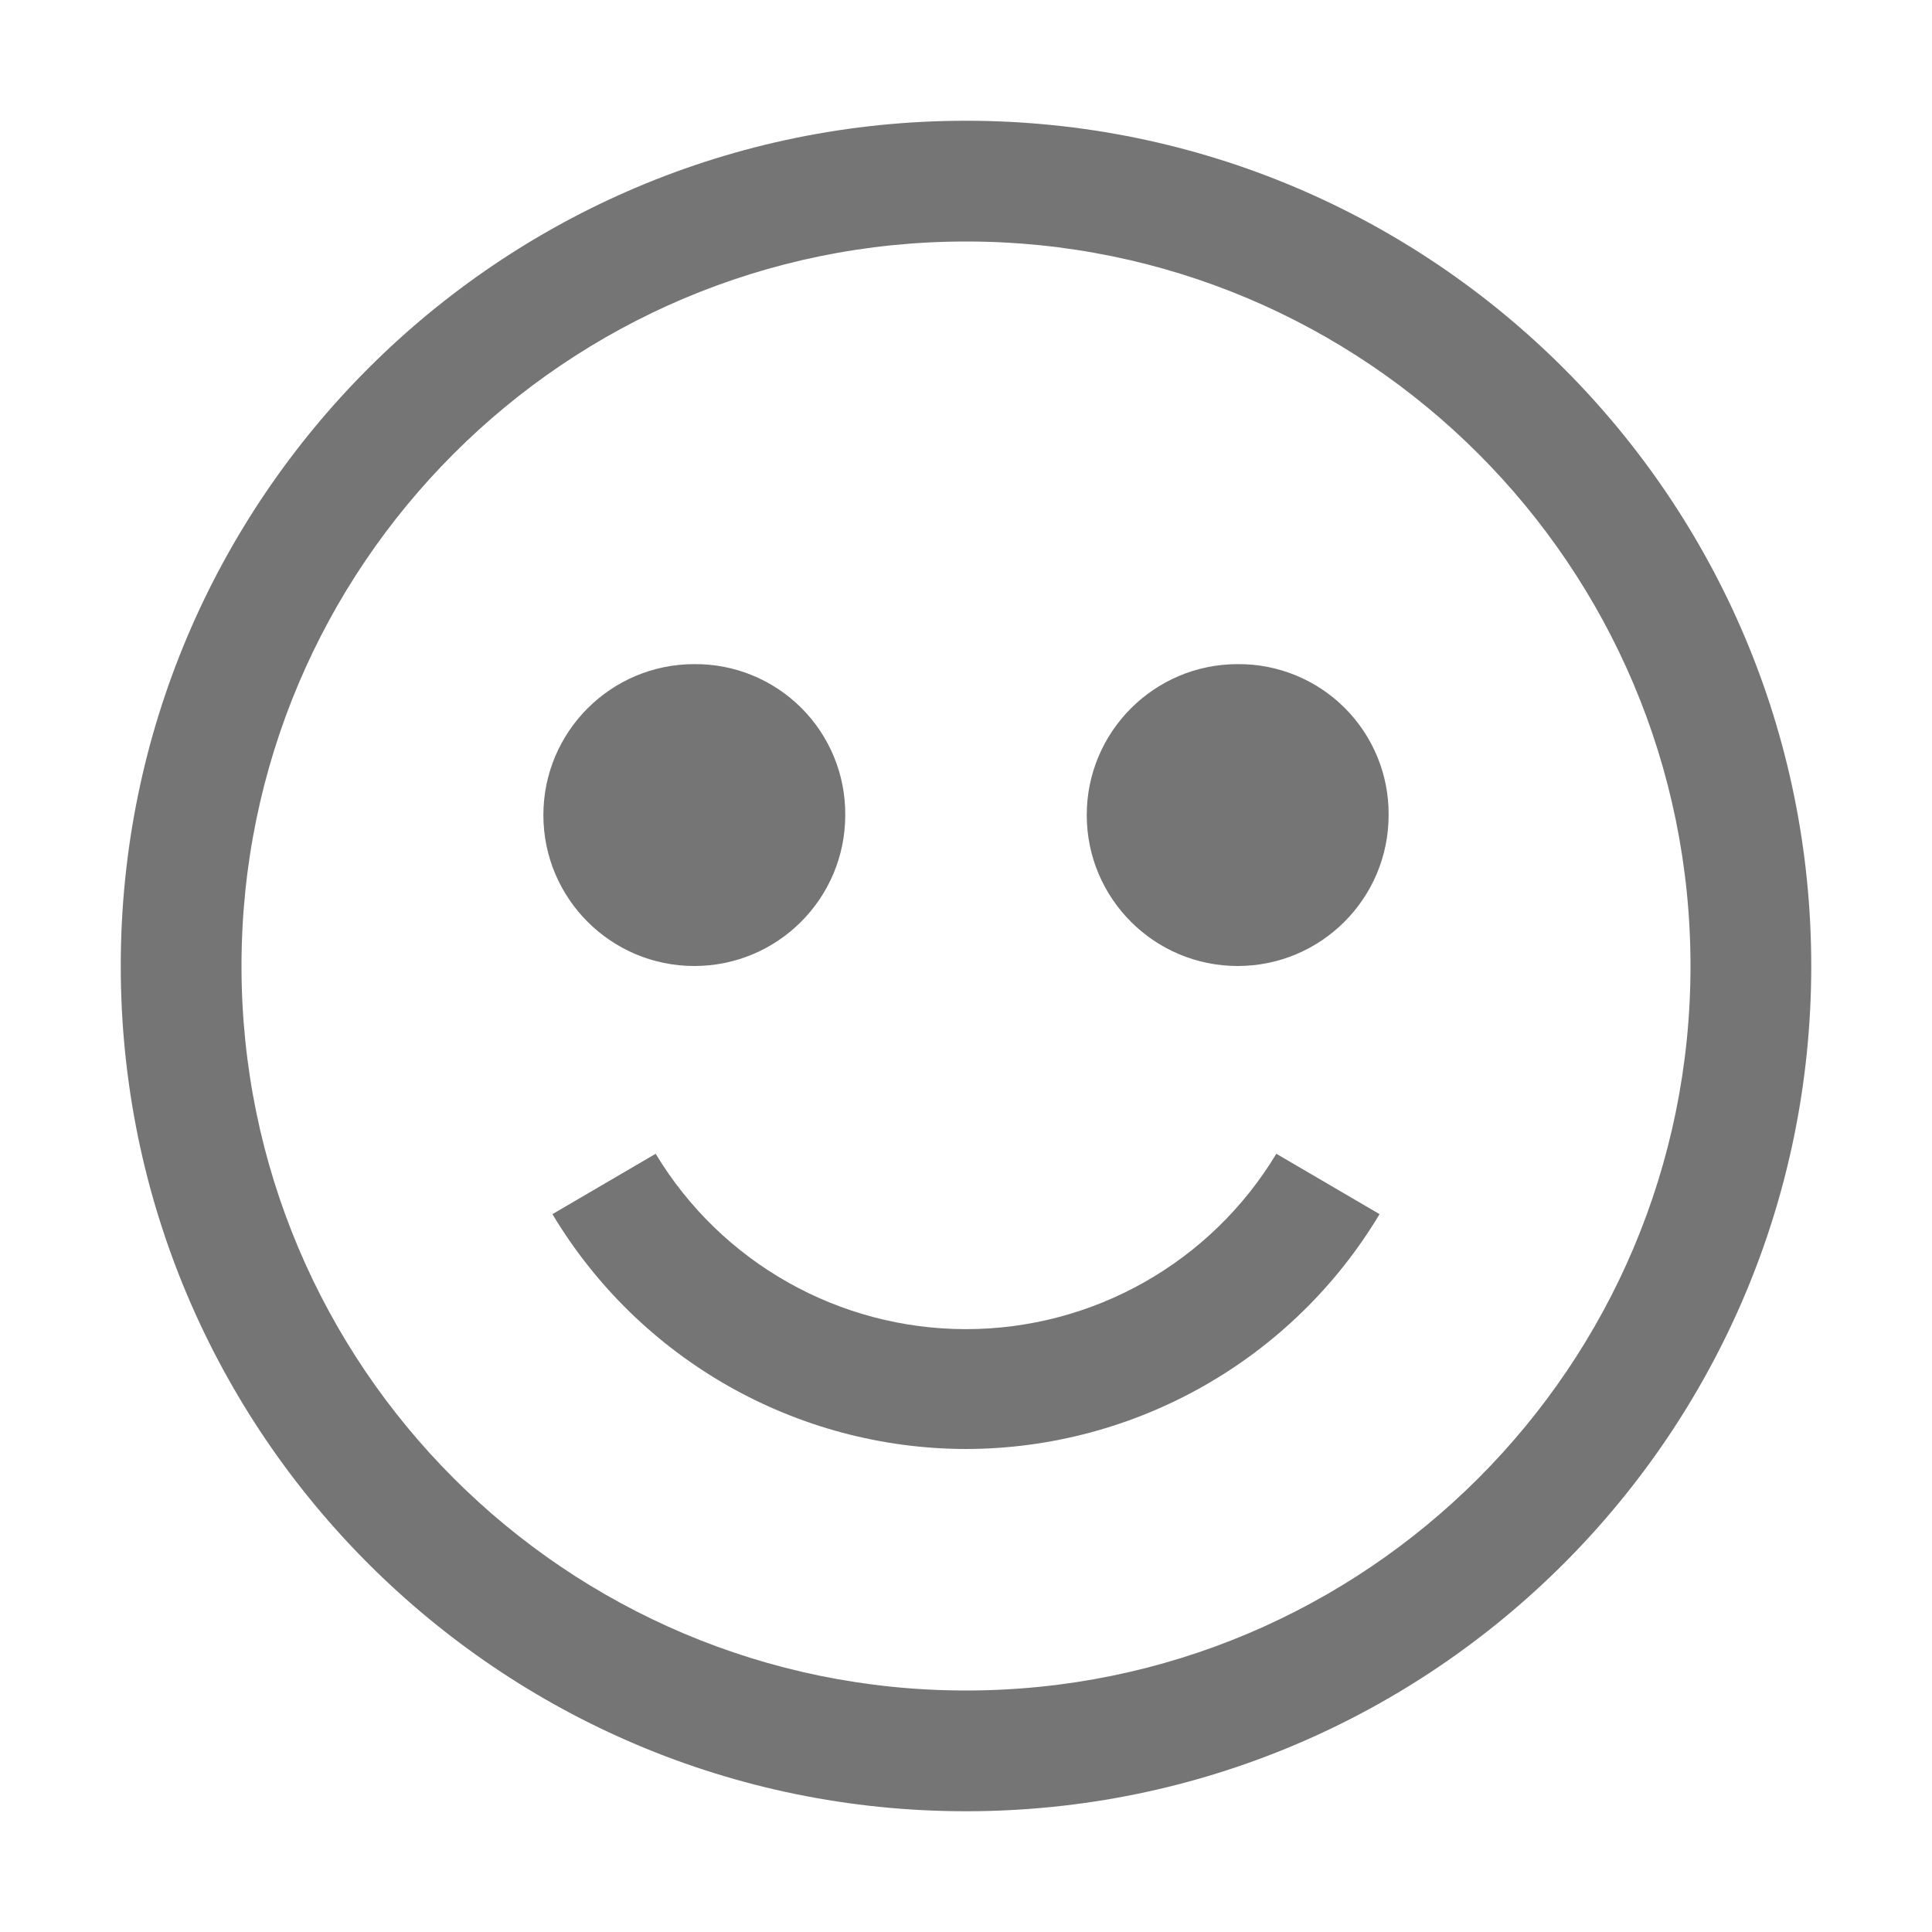
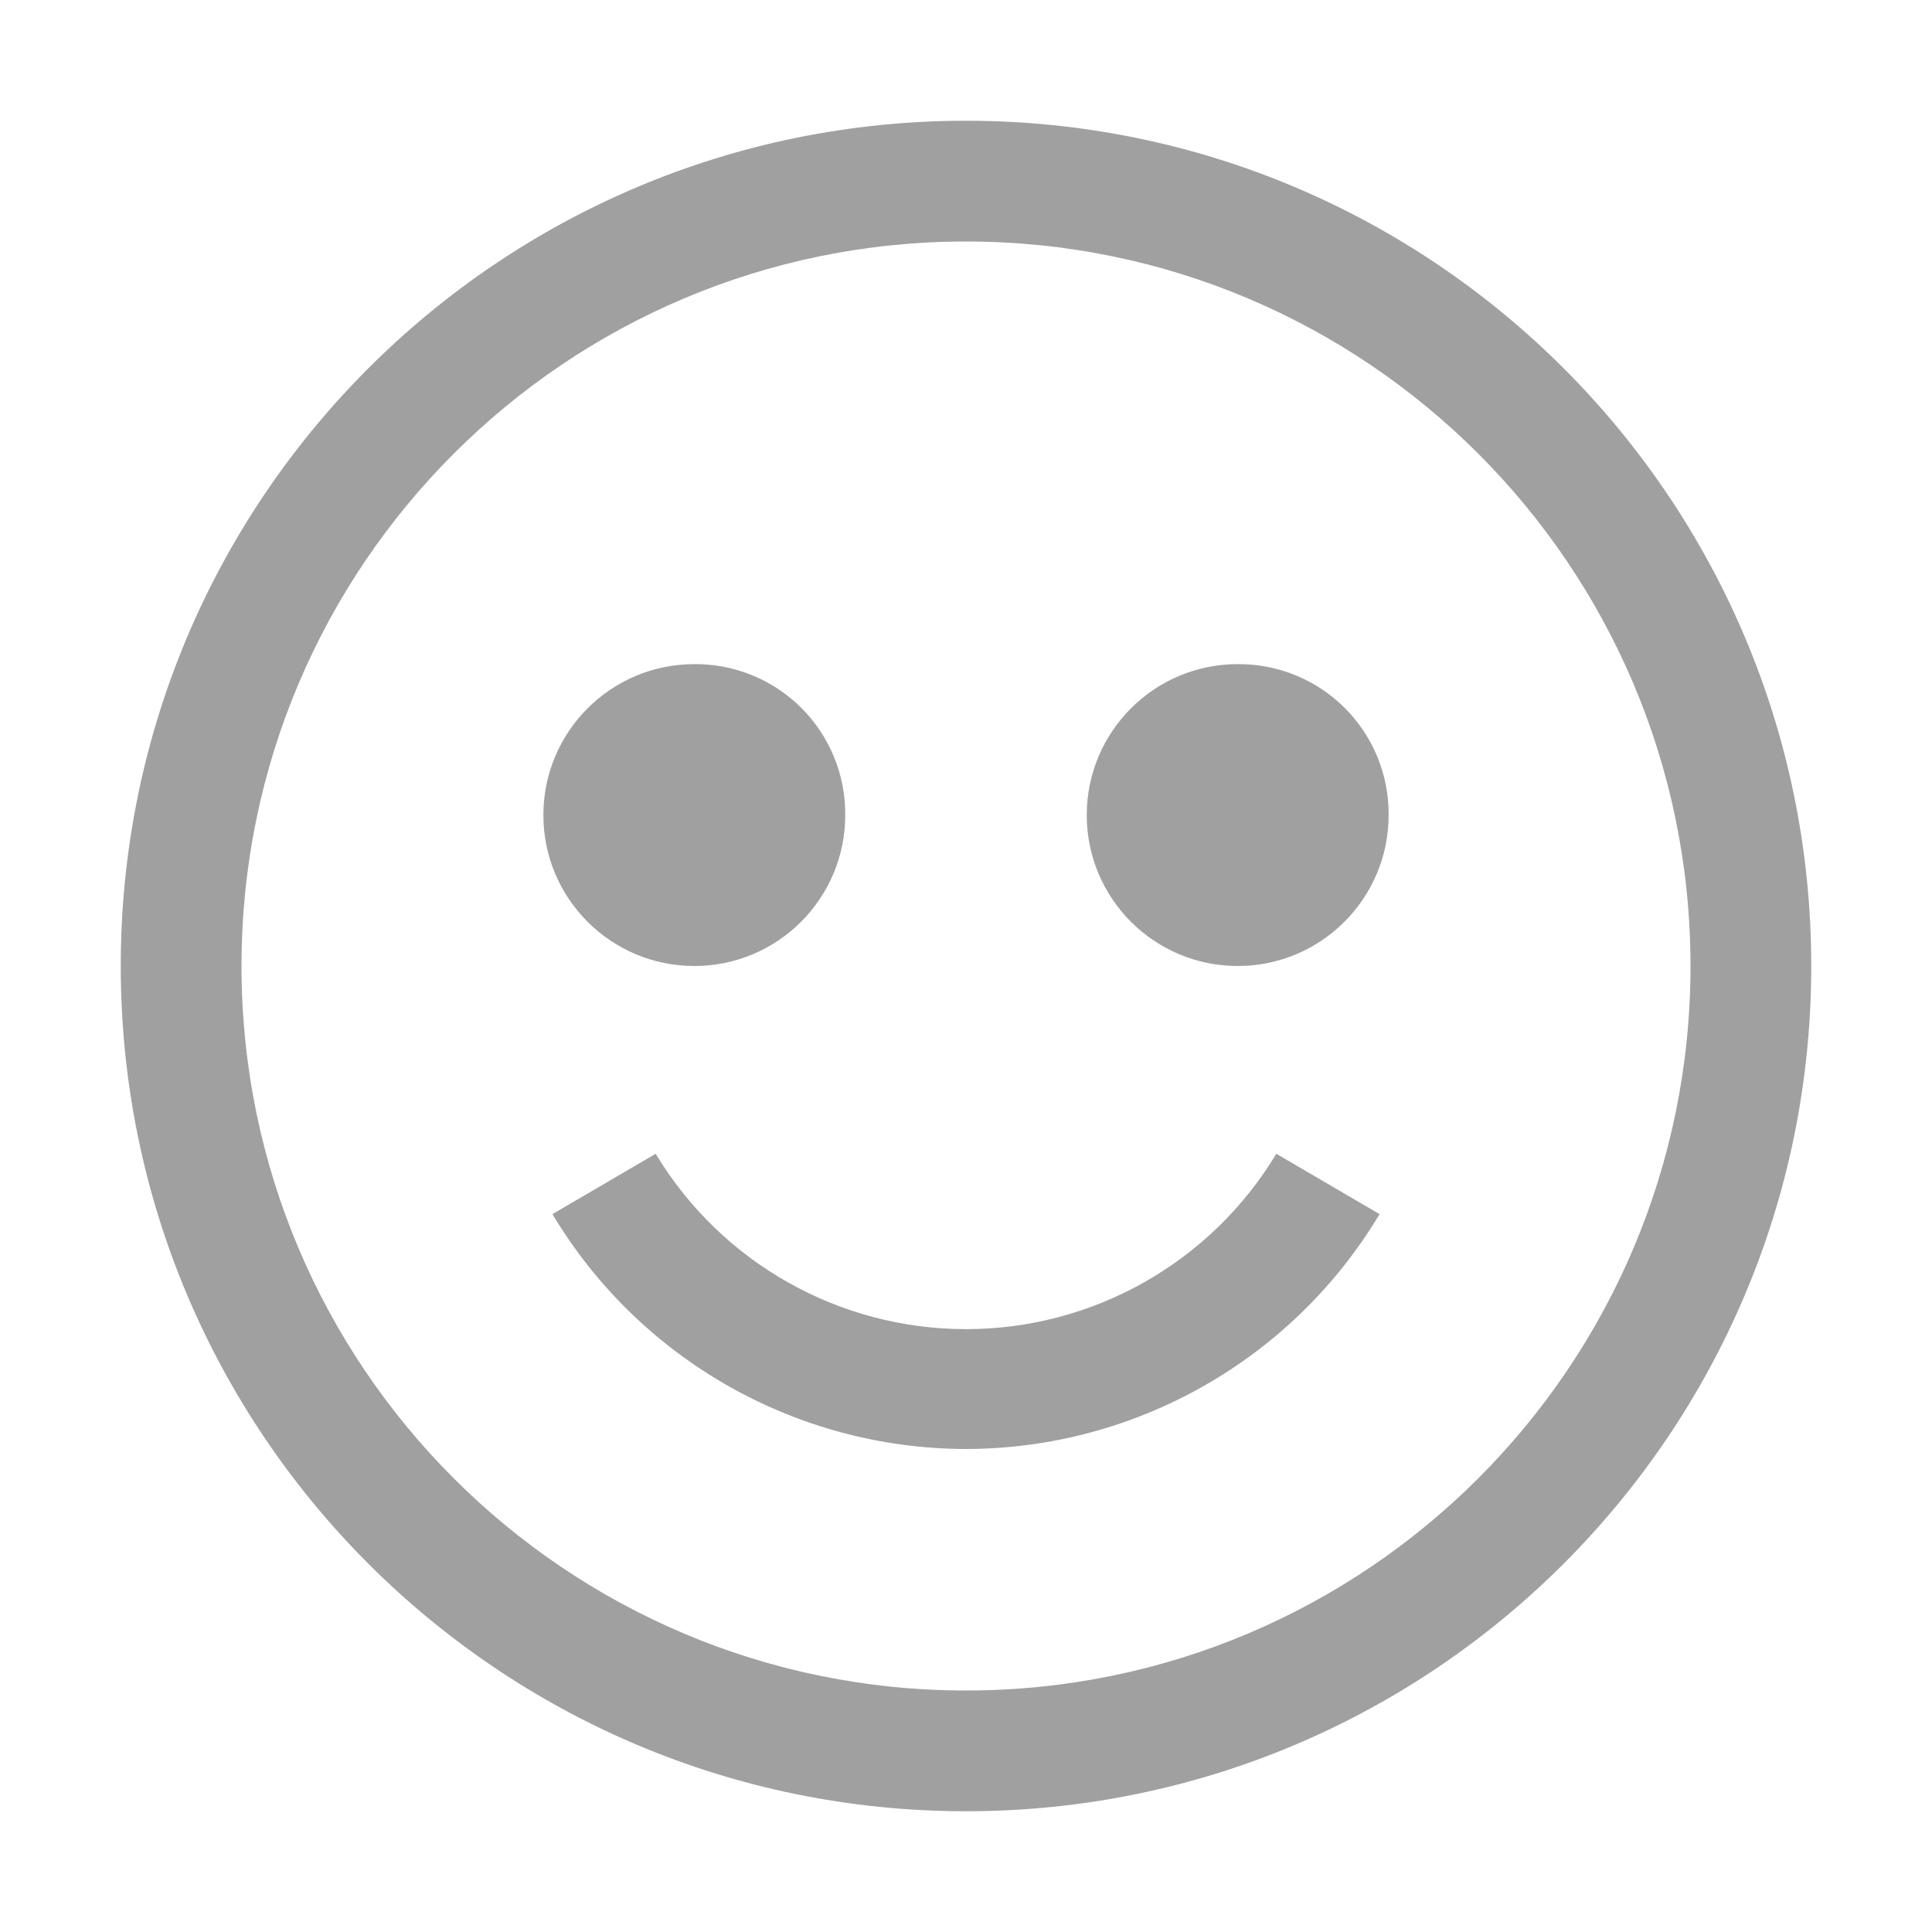
<svg xmlns="http://www.w3.org/2000/svg" id="icon" width="32" height="32" viewBox="0 0 32 32">
  <defs>
    <style>.cls-1{fill:none;}</style>
  </defs>
-   <path d="M16,2A14,14,0,1,0,30,16,14,14,0,0,0,16,2Zm0,26A12,12,0,1,1,28,16,12,12,0,0,1,16,28Z" fill="rgb(117, 117, 117)" />
-   <path d="M11.5,11A2.5,2.5,0,1,0,14,13.5,2.48,2.48,0,0,0,11.5,11Z" fill="rgb(117, 117, 117)" />
-   <path d="M20.5,11A2.5,2.5,0,1,0,23,13.5,2.48,2.48,0,0,0,20.5,11Z" fill="rgb(117, 117, 117)" />
-   <path d="M16,24a8,8,0,0,0,6.85-3.89l-1.71-1a6,6,0,0,1-10.28,0l-1.71,1A8,8,0,0,0,16,24Z" fill="rgb(117, 117, 117)" />
+   <path d="M16,2A14,14,0,1,0,30,16,14,14,0,0,0,16,2Zm0,26A12,12,0,1,1,28,16,12,12,0,0,1,16,28Z" fill="rgb(160, 160, 160)" />
+   <path d="M11.5,11A2.5,2.5,0,1,0,14,13.5,2.48,2.48,0,0,0,11.5,11Z" fill="rgb(160, 160, 160)" />
+   <path d="M20.5,11A2.5,2.5,0,1,0,23,13.5,2.48,2.48,0,0,0,20.5,11Z" fill="rgb(160, 160, 160)" />
+   <path d="M16,24a8,8,0,0,0,6.85-3.89l-1.71-1a6,6,0,0,1-10.28,0l-1.71,1A8,8,0,0,0,16,24Z" fill="rgb(160, 160, 160)" />
  <rect id="_Transparent_Rectangle_" data-name="&lt;Transparent Rectangle&gt;" class="cls-1" width="32" height="32" />
</svg>
